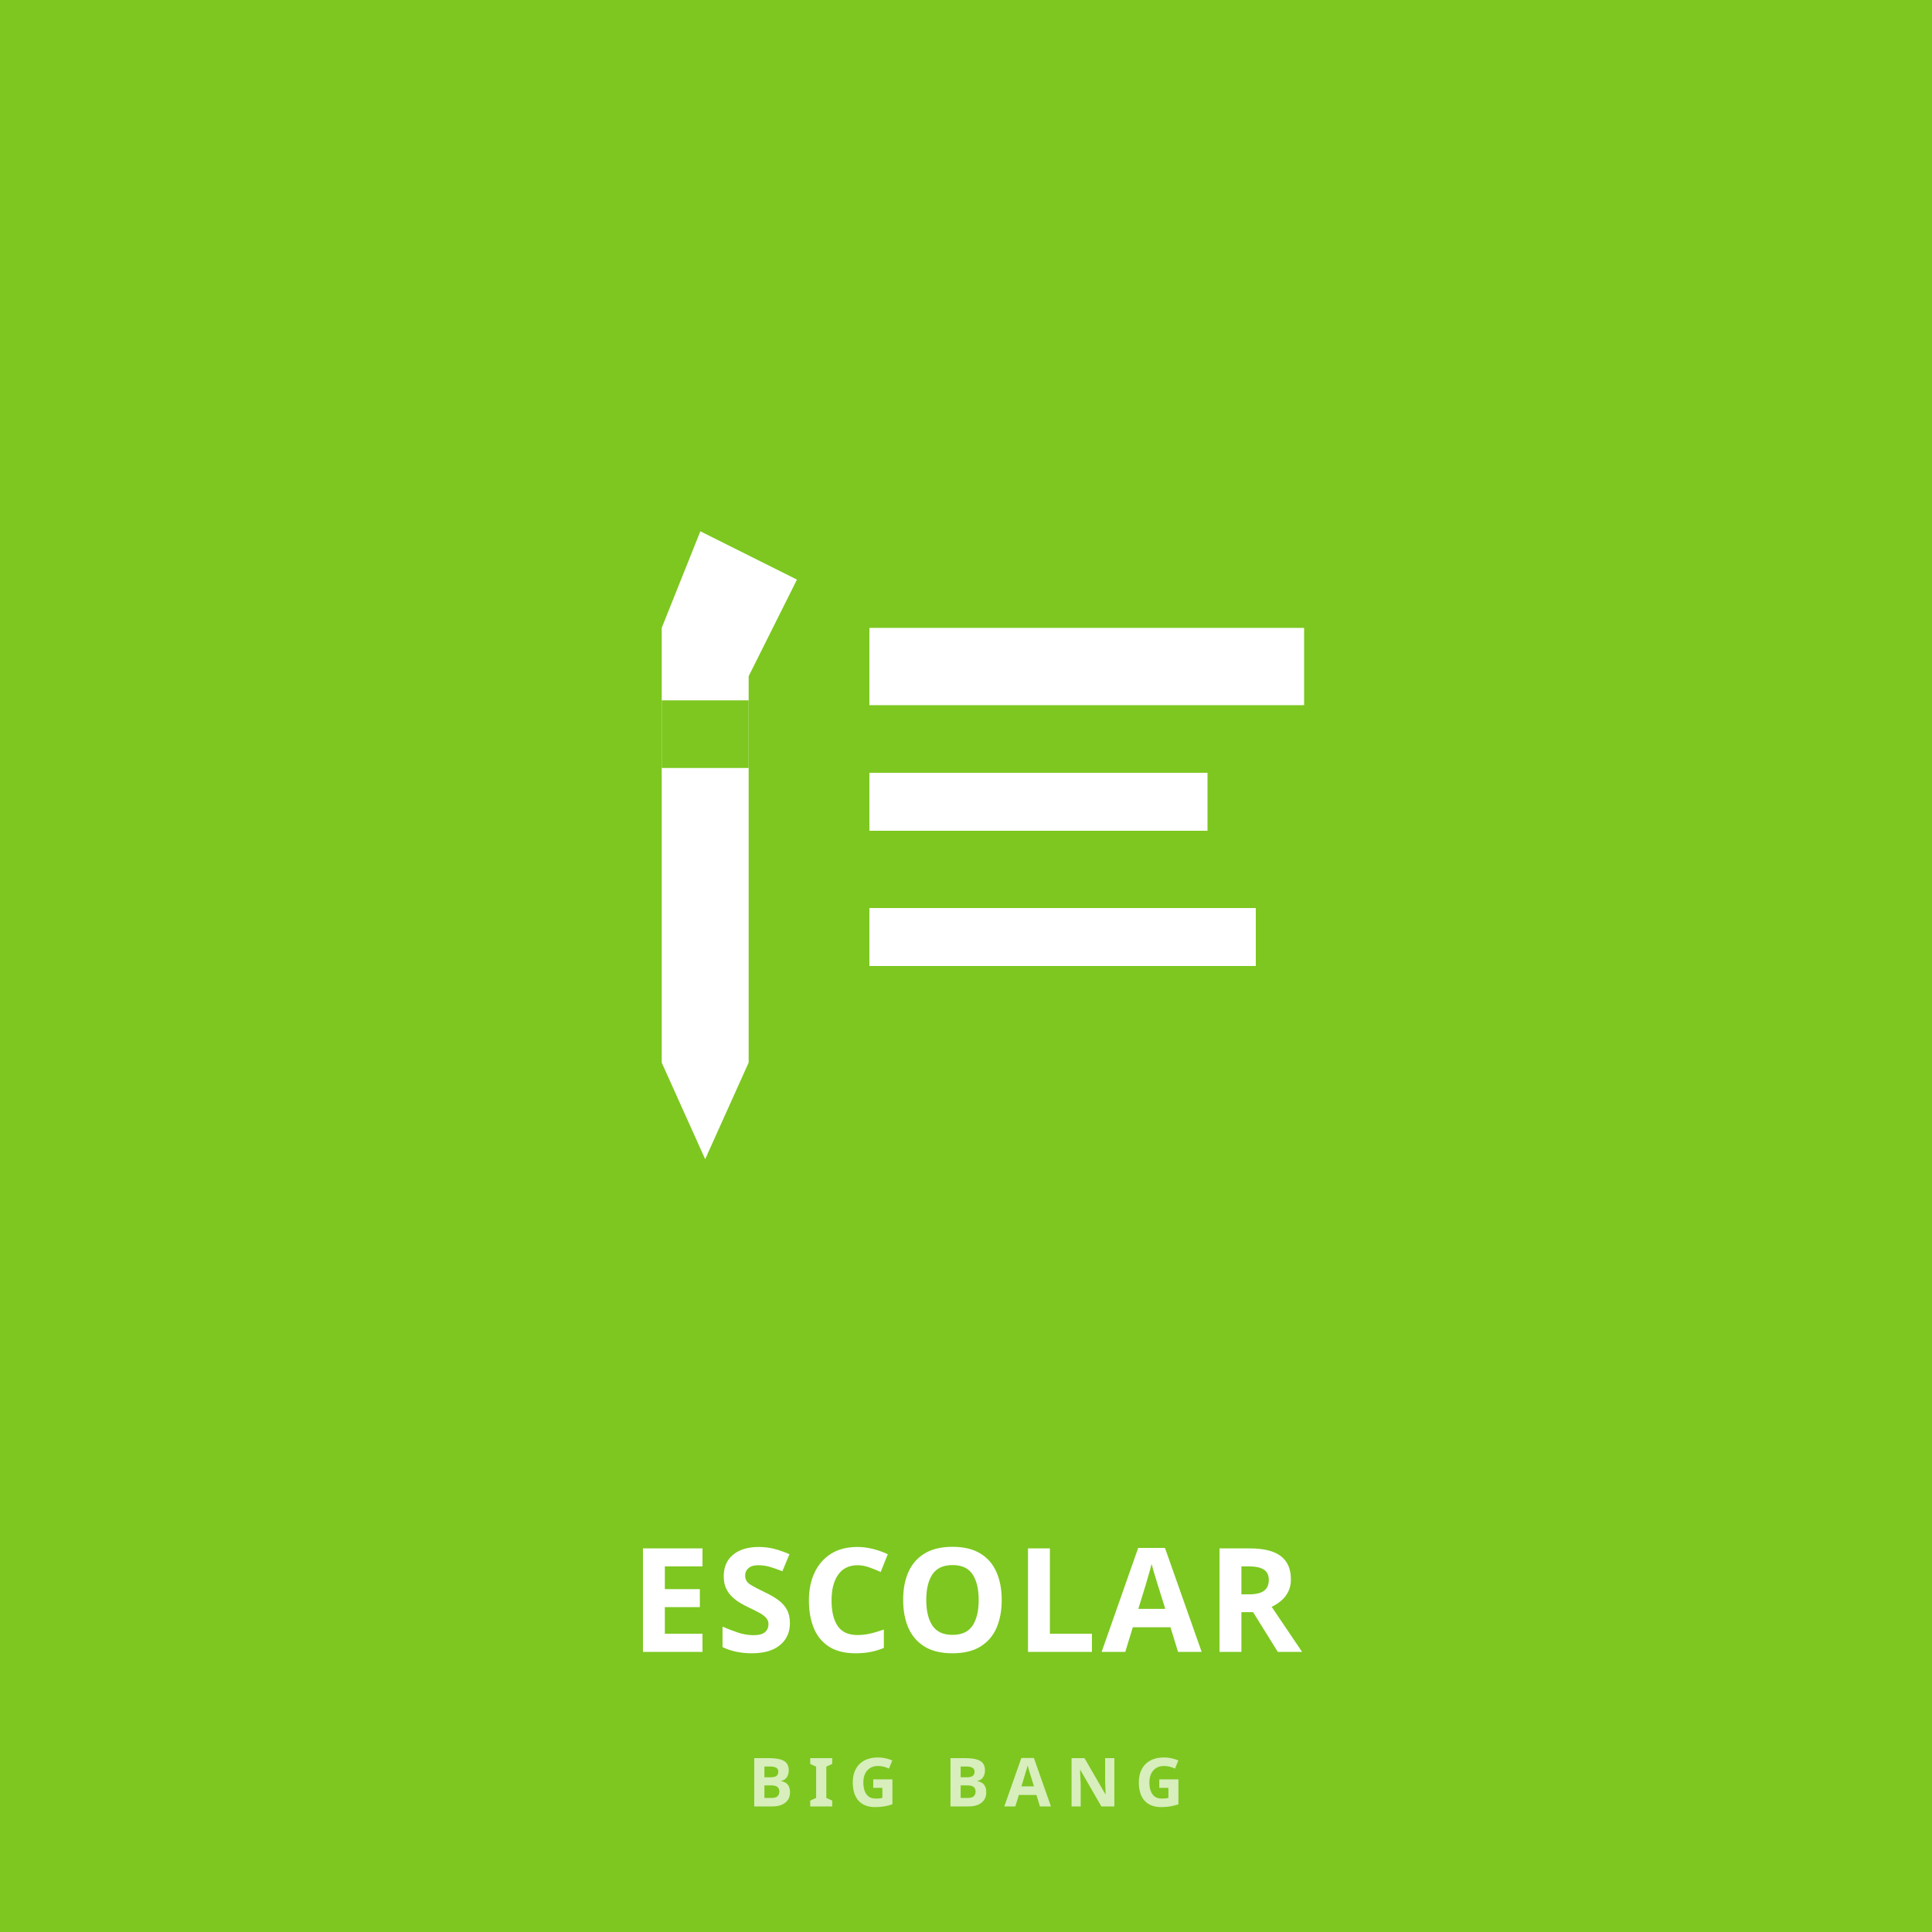
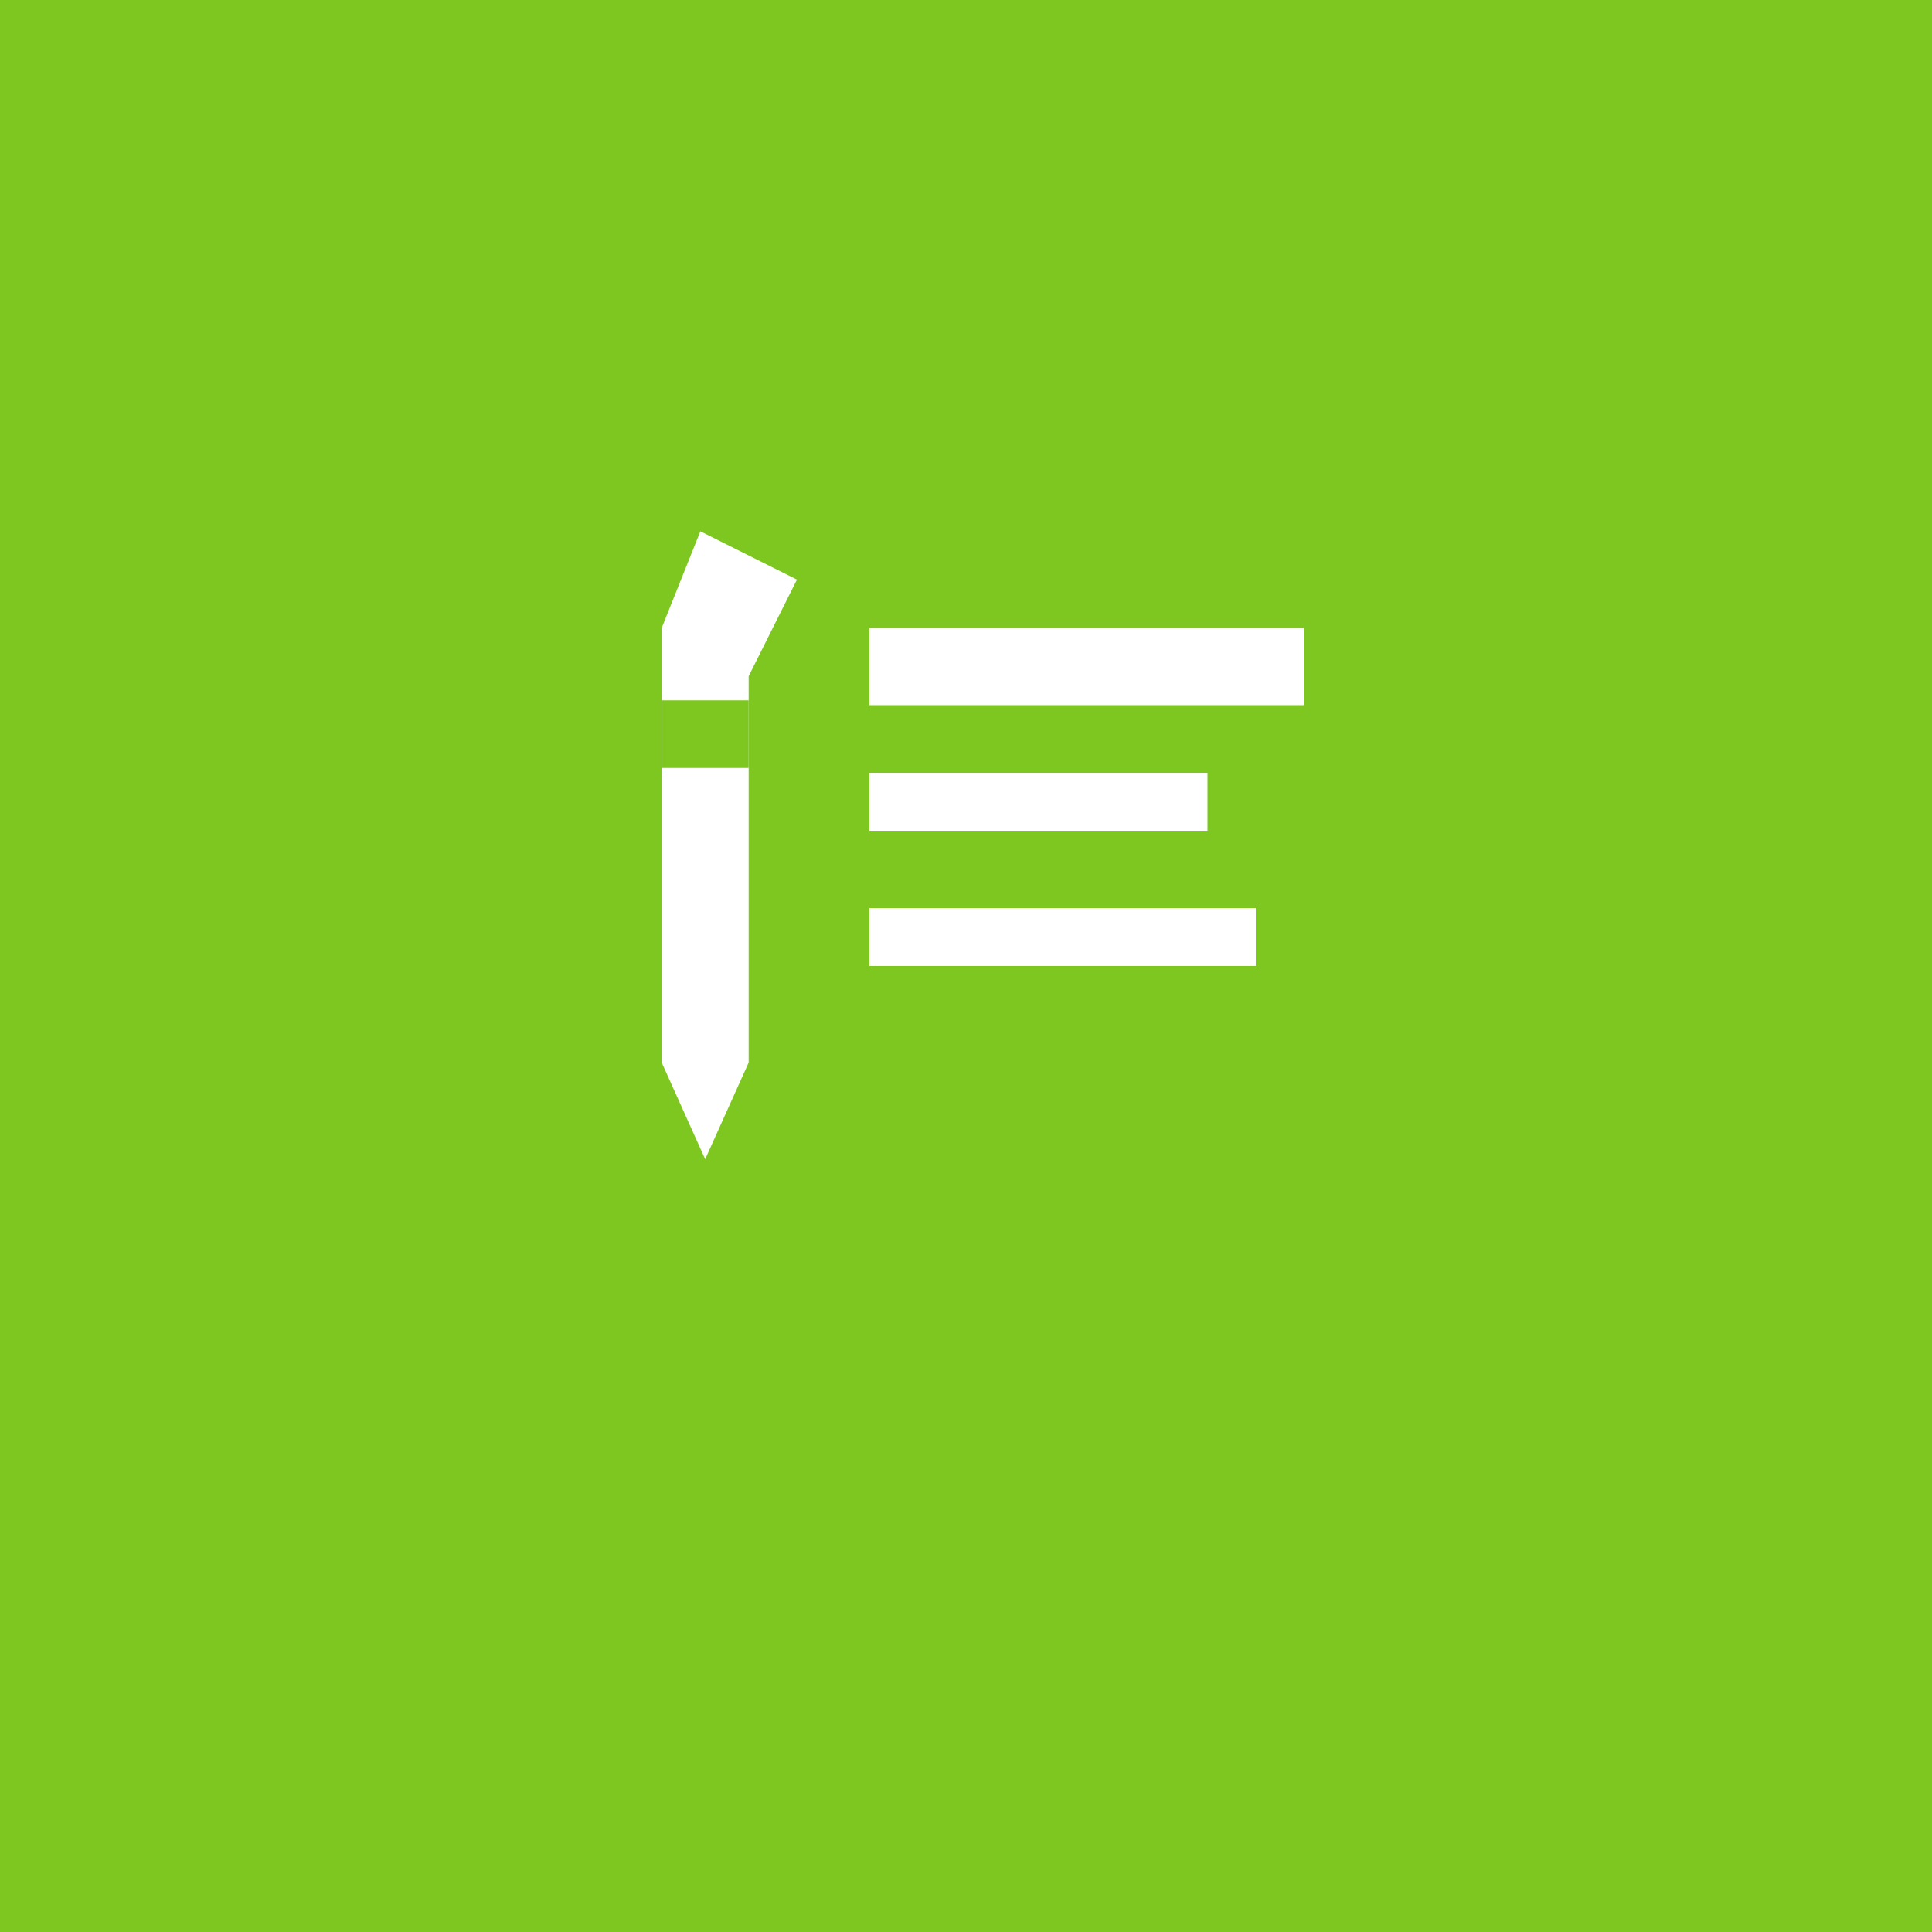
<svg xmlns="http://www.w3.org/2000/svg" viewBox="0 0 400 400" role="img" aria-label="Escolar">
  <rect width="400" height="400" fill="#7DC720" />
  <polygon points="120,220 155,220 155,140 165,120 145,110 137,130 137,220" fill="#fff" />
  <rect x="137" y="145" width="18" height="14" fill="#7DC720" />
  <polygon points="137,220 155,220 146,240" fill="#fff" />
  <rect x="180" y="130" width="90" height="16" fill="#fff" />
  <rect x="180" y="160" width="70" height="12" fill="#fff" />
  <rect x="180" y="188" width="80" height="12" fill="#fff" />
-   <text x="200" y="342" text-anchor="middle" fill="#ffffff" font-family="Nunito, system-ui, sans-serif" font-weight="900" font-size="30" letter-spacing="1" textLength="360" lengthAdjust="spacingAndGlyphs">ESCOLAR</text>
-   <text x="200" y="374" text-anchor="middle" fill="#ffffff" font-family="Nunito, system-ui, sans-serif" font-weight="700" font-size="14" letter-spacing="3" opacity="0.7">BIG BANG</text>
</svg>
